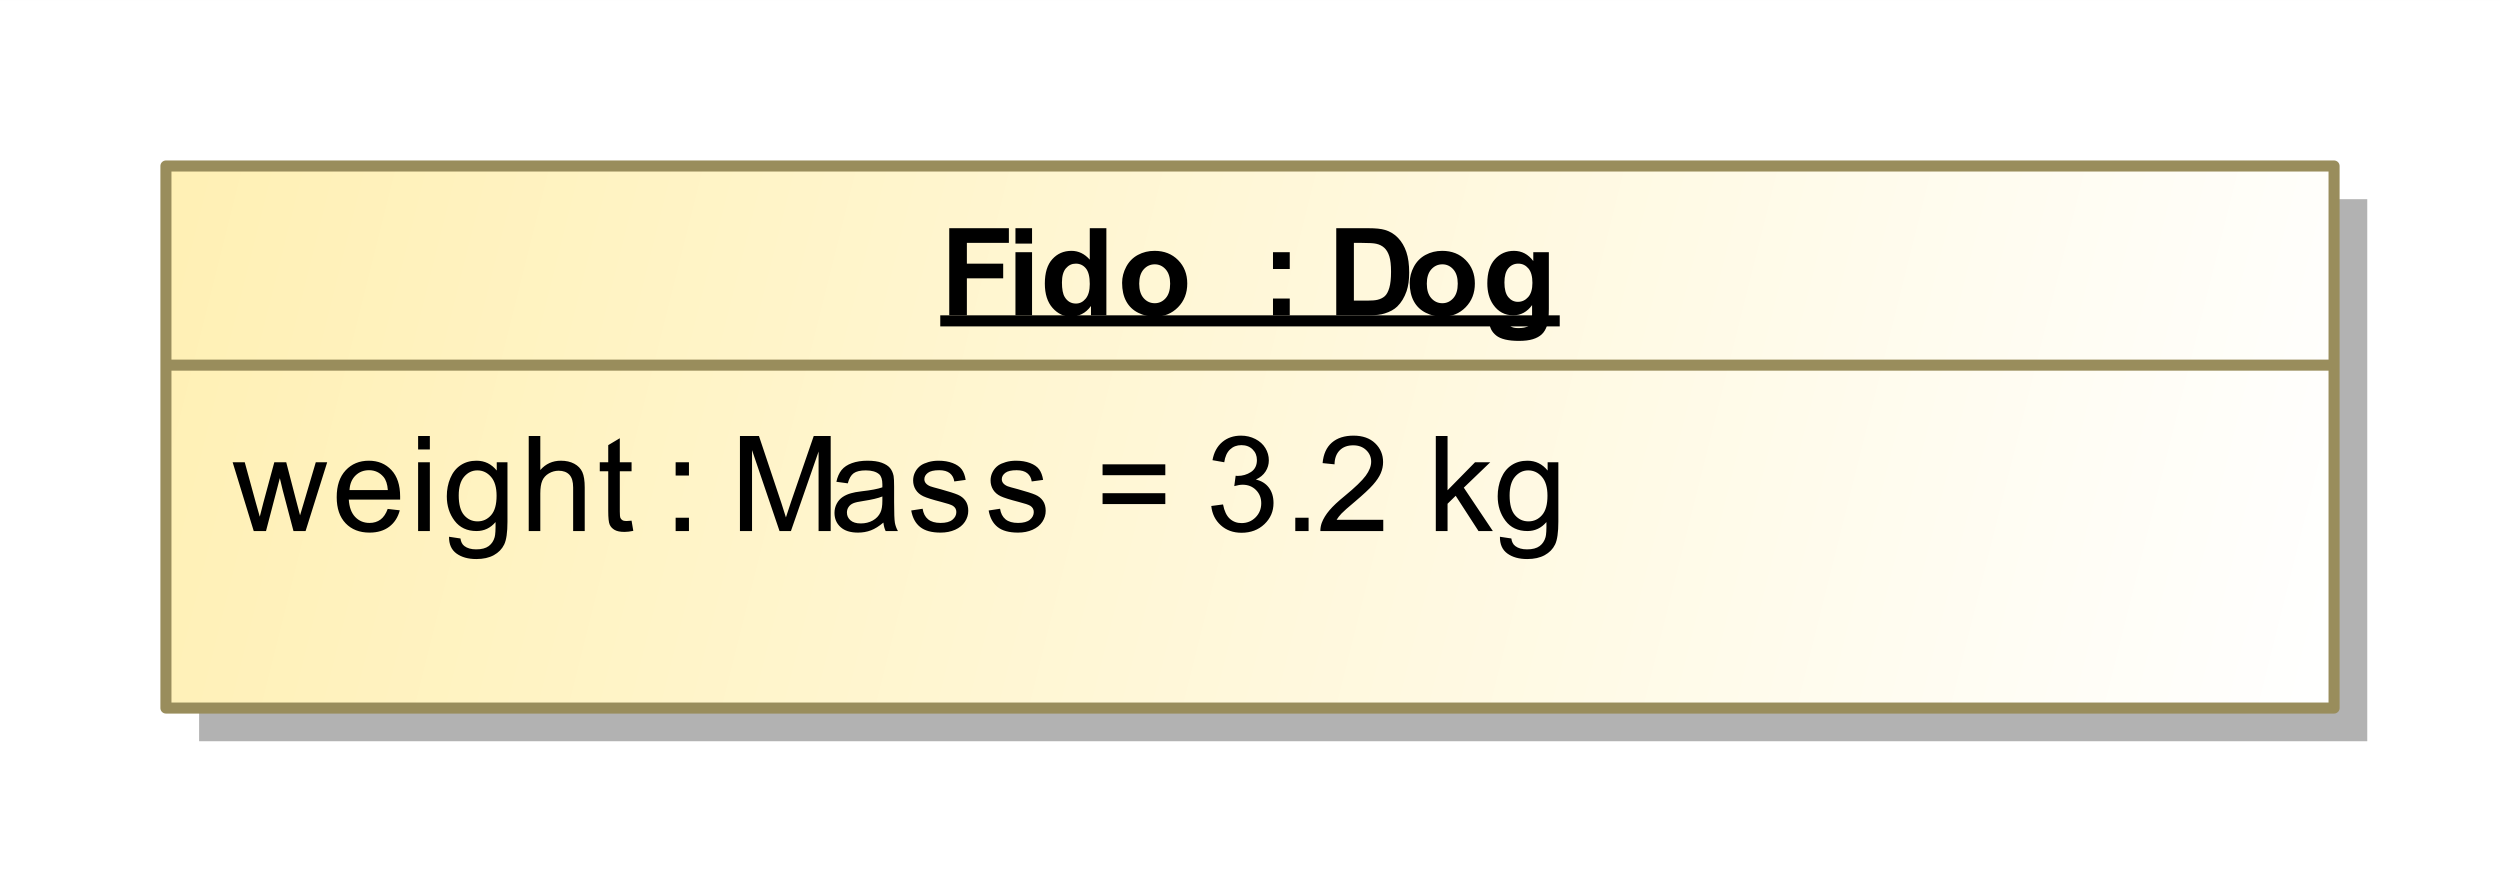
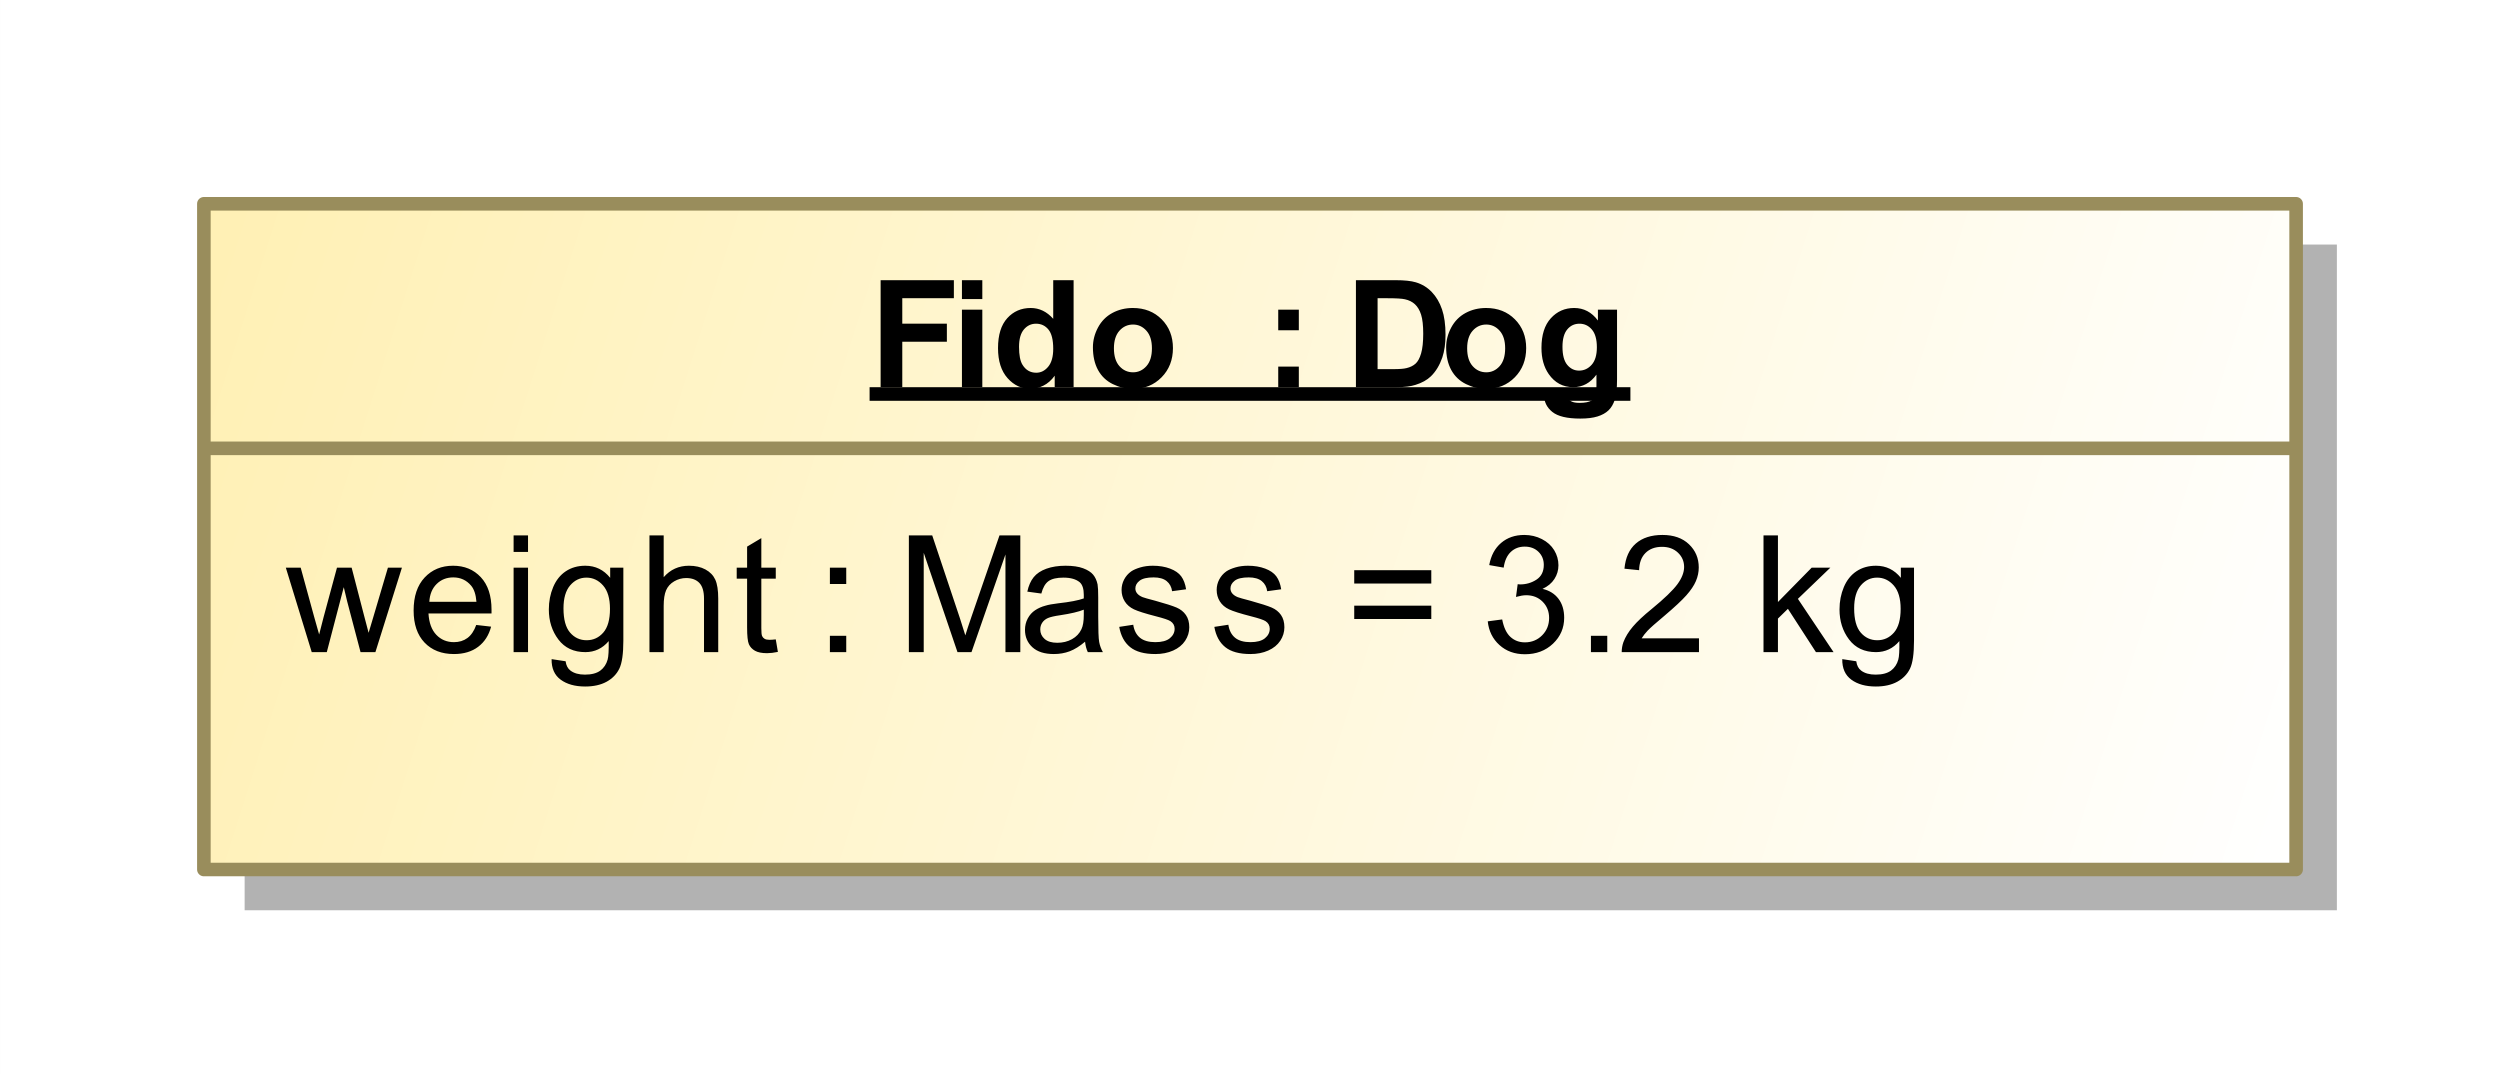
- <svg xmlns="http://www.w3.org/2000/svg" fill-opacity="1" color-rendering="auto" color-interpolation="auto" text-rendering="auto" stroke="black" stroke-linecap="square" width="2.354in" stroke-miterlimit="10" shape-rendering="auto" stroke-opacity="1" fill="black" stroke-dasharray="none" font-weight="normal" stroke-width="1" viewBox="0 0 226 79" height="0.823in" font-family="'Arial'" font-style="normal" stroke-linejoin="miter" font-size="12" stroke-dashoffset="0" image-rendering="auto">
+ <svg xmlns="http://www.w3.org/2000/svg" fill-opacity="1" color-rendering="auto" color-interpolation="auto" text-rendering="auto" stroke="black" stroke-linecap="square" width="1.917in" stroke-miterlimit="10" shape-rendering="auto" stroke-opacity="1" fill="black" stroke-dasharray="none" font-weight="normal" stroke-width="1" viewBox="0 0 184 79" height="0.823in" font-family="'Arial'" font-style="normal" stroke-linejoin="miter" font-size="12" stroke-dashoffset="0" image-rendering="auto">
  <defs id="genericDefs" />
  <g>
    <defs id="defs1">
-       <linearGradient x1="21" gradientUnits="userSpaceOnUse" x2="217" y1="21" y2="70" id="linearGradient1" spreadMethod="pad">
+       <linearGradient x1="21" gradientUnits="userSpaceOnUse" x2="175" y1="21" y2="70" id="linearGradient1" spreadMethod="pad">
        <stop stop-opacity="1" stop-color="rgb(255,240,180)" offset="0%" />
        <stop stop-opacity="1" stop-color="white" offset="100%" />
      </linearGradient>
      <clipPath clipPathUnits="userSpaceOnUse" id="clipPath1">
-         <path d="M0 0 L232 0 L232 85 L0 85 L0 0 Z" />
+         <path d="M0 0 L190 0 L190 85 L0 85 L0 0 Z" />
      </clipPath>
      <clipPath clipPathUnits="userSpaceOnUse" id="clipPath2">
-         <path d="M6 6 L238 6 L238 91 L6 91 L6 6 Z" />
+         <path d="M6 6 L196 6 L196 91 L6 91 L6 6 Z" />
      </clipPath>
    </defs>
    <g fill="white" stroke="white">
-       <rect x="0" width="232" height="85" y="0" clip-path="url(#clipPath1)" stroke="none" />
-       <rect x="24" y="24" transform="translate(-6,-6)" clip-path="url(#clipPath2)" fill="rgb(178,178,178)" width="196" text-rendering="geometricPrecision" height="49" stroke="none" />
-       <rect x="21" y="21" transform="translate(-6,-6)" clip-path="url(#clipPath2)" fill="url(#linearGradient1)" width="196" text-rendering="geometricPrecision" height="49" stroke="none" />
+       <rect x="0" width="190" height="85" y="0" clip-path="url(#clipPath1)" stroke="none" />
+       <rect x="24" y="24" transform="translate(-6,-6)" clip-path="url(#clipPath2)" fill="rgb(178,178,178)" width="154" text-rendering="geometricPrecision" height="49" stroke="none" />
+       <rect x="21" y="21" transform="translate(-6,-6)" clip-path="url(#clipPath2)" fill="url(#linearGradient1)" width="154" text-rendering="geometricPrecision" height="49" stroke="none" />
    </g>
    <g fill="rgb(153,141,92)" text-rendering="geometricPrecision" transform="translate(-6,-6)" stroke-linecap="butt" stroke="rgb(153,141,92)" stroke-linejoin="round">
-       <rect fill="none" x="21" width="196" height="49" y="21" clip-path="url(#clipPath2)" />
-       <line y2="39" fill="none" x1="21" clip-path="url(#clipPath2)" x2="217" y1="39" />
+       <rect fill="none" x="21" width="154" height="49" y="21" clip-path="url(#clipPath2)" />
+       <line y2="39" fill="none" x1="21" clip-path="url(#clipPath2)" x2="175" y1="39" />
      <path fill="black" text-rendering="optimizeLegibility" d="M28.938 54 L27.031 47.781 L28.125 47.781 L29.109 51.375 L29.484 52.703 Q29.516 52.609 29.812 51.422 L30.797 47.781 L31.875 47.781 L32.812 51.391 L33.125 52.578 L33.484 51.375 L34.547 47.781 L35.578 47.781 L33.625 54 L32.531 54 L31.547 50.266 L31.297 49.219 L30.047 54 L28.938 54 ZM41.047 52 L42.141 52.125 Q41.891 53.078 41.188 53.609 Q40.484 54.141 39.406 54.141 Q38.047 54.141 37.242 53.297 Q36.438 52.453 36.438 50.938 Q36.438 49.375 37.25 48.508 Q38.062 47.641 39.344 47.641 Q40.594 47.641 41.383 48.484 Q42.172 49.328 42.172 50.875 Q42.172 50.969 42.172 51.156 L37.531 51.156 Q37.594 52.188 38.109 52.727 Q38.625 53.266 39.406 53.266 Q39.984 53.266 40.398 52.961 Q40.812 52.656 41.047 52 ZM37.594 50.297 L41.062 50.297 Q41 49.5 40.672 49.109 Q40.156 48.5 39.359 48.5 Q38.625 48.5 38.133 48.984 Q37.641 49.469 37.594 50.297 ZM43.797 46.625 L43.797 45.406 L44.859 45.406 L44.859 46.625 L43.797 46.625 ZM43.797 54 L43.797 47.781 L44.859 47.781 L44.859 54 L43.797 54 ZM46.594 54.516 L47.625 54.672 Q47.688 55.141 47.984 55.359 Q48.375 55.656 49.047 55.656 Q49.781 55.656 50.18 55.359 Q50.578 55.062 50.719 54.547 Q50.812 54.219 50.797 53.188 Q50.109 54 49.078 54 Q47.797 54 47.094 53.07 Q46.391 52.141 46.391 50.859 Q46.391 49.969 46.711 49.211 Q47.031 48.453 47.641 48.047 Q48.25 47.641 49.078 47.641 Q50.188 47.641 50.906 48.531 L50.906 47.781 L51.875 47.781 L51.875 53.156 Q51.875 54.609 51.578 55.219 Q51.281 55.828 50.641 56.18 Q50 56.531 49.062 56.531 Q47.953 56.531 47.266 56.031 Q46.578 55.531 46.594 54.516 ZM47.469 50.781 Q47.469 52 47.953 52.562 Q48.438 53.125 49.172 53.125 Q49.906 53.125 50.398 52.562 Q50.891 52 50.891 50.812 Q50.891 49.672 50.383 49.094 Q49.875 48.516 49.156 48.516 Q48.453 48.516 47.961 49.086 Q47.469 49.656 47.469 50.781 ZM53.797 54 L53.797 45.406 L54.844 45.406 L54.844 48.484 Q55.578 47.641 56.703 47.641 Q57.406 47.641 57.914 47.914 Q58.422 48.188 58.641 48.664 Q58.859 49.141 58.859 50.062 L58.859 54 L57.812 54 L57.812 50.062 Q57.812 49.266 57.469 48.906 Q57.125 48.547 56.5 48.547 Q56.031 48.547 55.617 48.789 Q55.203 49.031 55.023 49.445 Q54.844 49.859 54.844 50.594 L54.844 54 L53.797 54 ZM63.094 53.062 L63.25 53.984 Q62.797 54.078 62.453 54.078 Q61.875 54.078 61.562 53.898 Q61.25 53.719 61.117 53.422 Q60.984 53.125 60.984 52.172 L60.984 48.594 L60.219 48.594 L60.219 47.781 L60.984 47.781 L60.984 46.234 L62.031 45.609 L62.031 47.781 L63.094 47.781 L63.094 48.594 L62.031 48.594 L62.031 52.234 Q62.031 52.688 62.086 52.812 Q62.141 52.938 62.266 53.016 Q62.391 53.094 62.625 53.094 Q62.812 53.094 63.094 53.062 ZM67.078 48.984 L67.078 47.781 L68.281 47.781 L68.281 48.984 L67.078 48.984 ZM67.078 54 L67.078 52.797 L68.281 52.797 L68.281 54 L67.078 54 ZM72.891 54 L72.891 45.406 L74.609 45.406 L76.641 51.484 Q76.922 52.344 77.047 52.766 Q77.188 52.297 77.5 51.391 L79.562 45.406 L81.094 45.406 L81.094 54 L80 54 L80 46.812 L77.5 54 L76.469 54 L73.984 46.688 L73.984 54 L72.891 54 ZM85.859 53.234 Q85.266 53.734 84.727 53.938 Q84.188 54.141 83.562 54.141 Q82.531 54.141 81.984 53.641 Q81.438 53.141 81.438 52.359 Q81.438 51.906 81.641 51.523 Q81.844 51.141 82.188 50.914 Q82.531 50.688 82.953 50.578 Q83.25 50.484 83.891 50.406 Q85.156 50.266 85.766 50.047 Q85.766 49.828 85.766 49.781 Q85.766 49.125 85.469 48.859 Q85.062 48.516 84.266 48.516 Q83.531 48.516 83.172 48.773 Q82.812 49.031 82.641 49.688 L81.609 49.547 Q81.75 48.891 82.078 48.484 Q82.406 48.078 83.016 47.859 Q83.625 47.641 84.422 47.641 Q85.219 47.641 85.719 47.828 Q86.219 48.016 86.453 48.297 Q86.688 48.578 86.781 49.016 Q86.828 49.281 86.828 49.984 L86.828 51.391 Q86.828 52.859 86.898 53.25 Q86.969 53.641 87.172 54 L86.062 54 Q85.906 53.672 85.859 53.234 ZM85.766 50.875 Q85.188 51.109 84.047 51.281 Q83.391 51.375 83.125 51.492 Q82.859 51.609 82.711 51.828 Q82.562 52.047 82.562 52.328 Q82.562 52.75 82.883 53.031 Q83.203 53.312 83.812 53.312 Q84.422 53.312 84.898 53.047 Q85.375 52.781 85.594 52.312 Q85.766 51.953 85.766 51.266 L85.766 50.875 ZM88.375 52.141 L89.406 51.984 Q89.5 52.609 89.898 52.938 Q90.297 53.266 91.031 53.266 Q91.75 53.266 92.102 52.977 Q92.453 52.688 92.453 52.281 Q92.453 51.922 92.141 51.719 Q91.922 51.578 91.062 51.359 Q89.906 51.062 89.461 50.852 Q89.016 50.641 88.781 50.266 Q88.547 49.891 88.547 49.422 Q88.547 49.016 88.734 48.656 Q88.922 48.297 89.25 48.062 Q89.5 47.891 89.922 47.766 Q90.344 47.641 90.844 47.641 Q91.562 47.641 92.117 47.852 Q92.672 48.062 92.938 48.422 Q93.203 48.781 93.297 49.375 L92.266 49.516 Q92.203 49.047 91.867 48.773 Q91.531 48.5 90.906 48.5 Q90.188 48.5 89.875 48.742 Q89.562 48.984 89.562 49.312 Q89.562 49.516 89.688 49.672 Q89.828 49.844 90.094 49.953 Q90.25 50.016 91.031 50.219 Q92.156 50.531 92.594 50.719 Q93.031 50.906 93.281 51.266 Q93.531 51.625 93.531 52.172 Q93.531 52.703 93.227 53.164 Q92.922 53.625 92.344 53.883 Q91.766 54.141 91.031 54.141 Q89.812 54.141 89.18 53.633 Q88.547 53.125 88.375 52.141 ZM95.375 52.141 L96.406 51.984 Q96.5 52.609 96.898 52.938 Q97.297 53.266 98.031 53.266 Q98.75 53.266 99.102 52.977 Q99.453 52.688 99.453 52.281 Q99.453 51.922 99.141 51.719 Q98.922 51.578 98.062 51.359 Q96.906 51.062 96.461 50.852 Q96.016 50.641 95.781 50.266 Q95.547 49.891 95.547 49.422 Q95.547 49.016 95.734 48.656 Q95.922 48.297 96.25 48.062 Q96.5 47.891 96.922 47.766 Q97.344 47.641 97.844 47.641 Q98.562 47.641 99.117 47.852 Q99.672 48.062 99.938 48.422 Q100.203 48.781 100.297 49.375 L99.266 49.516 Q99.203 49.047 98.867 48.773 Q98.531 48.5 97.906 48.5 Q97.188 48.5 96.875 48.742 Q96.562 48.984 96.562 49.312 Q96.562 49.516 96.688 49.672 Q96.828 49.844 97.094 49.953 Q97.25 50.016 98.031 50.219 Q99.156 50.531 99.594 50.719 Q100.031 50.906 100.281 51.266 Q100.531 51.625 100.531 52.172 Q100.531 52.703 100.227 53.164 Q99.922 53.625 99.344 53.883 Q98.766 54.141 98.031 54.141 Q96.812 54.141 96.18 53.633 Q95.547 53.125 95.375 52.141 ZM111.344 48.953 L105.672 48.953 L105.672 47.969 L111.344 47.969 L111.344 48.953 ZM111.344 51.562 L105.672 51.562 L105.672 50.578 L111.344 50.578 L111.344 51.562 ZM115.5 51.734 L116.562 51.594 Q116.734 52.484 117.172 52.883 Q117.609 53.281 118.234 53.281 Q118.984 53.281 119.5 52.766 Q120.016 52.25 120.016 51.484 Q120.016 50.766 119.539 50.289 Q119.062 49.812 118.328 49.812 Q118.031 49.812 117.578 49.938 L117.703 49 Q117.812 49.016 117.875 49.016 Q118.547 49.016 119.086 48.664 Q119.625 48.312 119.625 47.578 Q119.625 47 119.234 46.617 Q118.844 46.234 118.219 46.234 Q117.609 46.234 117.195 46.625 Q116.781 47.016 116.672 47.781 L115.609 47.594 Q115.797 46.547 116.484 45.961 Q117.172 45.375 118.188 45.375 Q118.891 45.375 119.484 45.68 Q120.078 45.984 120.391 46.5 Q120.703 47.016 120.703 47.609 Q120.703 48.156 120.406 48.617 Q120.109 49.078 119.531 49.344 Q120.281 49.516 120.703 50.07 Q121.125 50.625 121.125 51.469 Q121.125 52.594 120.305 53.375 Q119.484 54.156 118.234 54.156 Q117.109 54.156 116.359 53.477 Q115.609 52.797 115.5 51.734 ZM123.094 54 L123.094 52.797 L124.297 52.797 L124.297 54 L123.094 54 ZM131.047 52.984 L131.047 54 L125.359 54 Q125.359 53.625 125.484 53.266 Q125.703 52.688 126.18 52.125 Q126.656 51.562 127.562 50.828 Q128.969 49.672 129.461 49 Q129.953 48.328 129.953 47.734 Q129.953 47.109 129.5 46.68 Q129.047 46.25 128.328 46.25 Q127.562 46.25 127.109 46.703 Q126.656 47.156 126.641 47.969 L125.562 47.859 Q125.672 46.641 126.398 46.008 Q127.125 45.375 128.359 45.375 Q129.594 45.375 130.312 46.062 Q131.031 46.75 131.031 47.766 Q131.031 48.281 130.82 48.773 Q130.609 49.266 130.117 49.82 Q129.625 50.375 128.5 51.328 Q127.547 52.125 127.273 52.414 Q127 52.703 126.828 52.984 L131.047 52.984 ZM135.797 54 L135.797 45.406 L136.859 45.406 L136.859 50.312 L139.344 47.781 L140.719 47.781 L138.328 50.078 L140.953 54 L139.656 54 L137.594 50.812 L136.859 51.531 L136.859 54 L135.797 54 ZM141.594 54.516 L142.625 54.672 Q142.688 55.141 142.984 55.359 Q143.375 55.656 144.047 55.656 Q144.781 55.656 145.18 55.359 Q145.578 55.062 145.719 54.547 Q145.812 54.219 145.797 53.188 Q145.109 54 144.078 54 Q142.797 54 142.094 53.07 Q141.391 52.141 141.391 50.859 Q141.391 49.969 141.711 49.211 Q142.031 48.453 142.641 48.047 Q143.25 47.641 144.078 47.641 Q145.188 47.641 145.906 48.531 L145.906 47.781 L146.875 47.781 L146.875 53.156 Q146.875 54.609 146.578 55.219 Q146.281 55.828 145.641 56.18 Q145 56.531 144.062 56.531 Q142.953 56.531 142.266 56.031 Q141.578 55.531 141.594 54.516 ZM142.469 50.781 Q142.469 52 142.953 52.562 Q143.438 53.125 144.172 53.125 Q144.906 53.125 145.398 52.562 Q145.891 52 145.891 50.812 Q145.891 49.672 145.383 49.094 Q144.875 48.516 144.156 48.516 Q143.453 48.516 142.961 49.086 Q142.469 49.656 142.469 50.781 Z" clip-path="url(#clipPath2)" stroke="none" />
-       <path fill="black" d="M91.812 34.498 L91.812 26.623 L97.203 26.623 L97.203 27.951 L93.406 27.951 L93.406 29.826 L96.688 29.826 L96.688 31.154 L93.406 31.154 L93.406 34.498 L91.812 34.498 ZM97.797 28.013 L97.797 26.623 L99.297 26.623 L99.297 28.013 L97.797 28.013 ZM97.797 34.498 L97.797 28.795 L99.297 28.795 L99.297 34.498 L97.797 34.498 ZM106.016 34.498 L104.625 34.498 L104.625 33.654 Q104.266 34.154 103.789 34.388 Q103.312 34.623 102.844 34.623 Q101.859 34.623 101.156 33.834 Q100.453 33.045 100.453 31.623 Q100.453 30.17 101.133 29.42 Q101.812 28.67 102.859 28.67 Q103.812 28.67 104.516 29.467 L104.516 26.623 L106.016 26.623 L106.016 34.498 ZM102 31.529 Q102 32.435 102.25 32.842 Q102.609 33.435 103.266 33.435 Q103.781 33.435 104.148 32.99 Q104.516 32.545 104.516 31.67 Q104.516 30.685 104.164 30.256 Q103.812 29.826 103.25 29.826 Q102.719 29.826 102.359 30.248 Q102 30.67 102 31.529 ZM107.438 31.56 Q107.438 30.81 107.812 30.107 Q108.188 29.404 108.867 29.037 Q109.547 28.67 110.375 28.67 Q111.672 28.67 112.5 29.506 Q113.328 30.342 113.328 31.623 Q113.328 32.92 112.492 33.771 Q111.656 34.623 110.391 34.623 Q109.609 34.623 108.898 34.271 Q108.188 33.92 107.812 33.232 Q107.438 32.545 107.438 31.56 ZM108.984 31.638 Q108.984 32.498 109.391 32.951 Q109.797 33.404 110.391 33.404 Q110.969 33.404 111.375 32.951 Q111.781 32.498 111.781 31.638 Q111.781 30.795 111.375 30.342 Q110.969 29.888 110.391 29.888 Q109.797 29.888 109.391 30.342 Q108.984 30.795 108.984 31.638 ZM121.078 30.31 L121.078 28.795 L122.594 28.795 L122.594 30.31 L121.078 30.31 ZM121.078 34.498 L121.078 32.982 L122.594 32.982 L122.594 34.498 L121.078 34.498 ZM126.797 26.623 L129.703 26.623 Q130.688 26.623 131.203 26.779 Q131.891 26.982 132.383 27.498 Q132.875 28.013 133.133 28.771 Q133.391 29.529 133.391 30.638 Q133.391 31.607 133.156 32.31 Q132.859 33.17 132.312 33.701 Q131.891 34.107 131.188 34.326 Q130.672 34.498 129.781 34.498 L126.797 34.498 L126.797 26.623 ZM128.391 27.951 L128.391 33.17 L129.578 33.17 Q130.234 33.17 130.531 33.092 Q130.922 32.998 131.18 32.771 Q131.438 32.545 131.594 32.013 Q131.75 31.482 131.75 30.56 Q131.75 29.654 131.594 29.162 Q131.438 28.67 131.141 28.396 Q130.844 28.123 130.406 28.029 Q130.078 27.951 129.094 27.951 L128.391 27.951 ZM133.438 31.56 Q133.438 30.81 133.812 30.107 Q134.188 29.404 134.867 29.037 Q135.547 28.67 136.375 28.67 Q137.672 28.67 138.5 29.506 Q139.328 30.342 139.328 31.623 Q139.328 32.92 138.492 33.771 Q137.656 34.623 136.391 34.623 Q135.609 34.623 134.898 34.271 Q134.188 33.92 133.812 33.232 Q133.438 32.545 133.438 31.56 ZM134.984 31.638 Q134.984 32.498 135.391 32.951 Q135.797 33.404 136.391 33.404 Q136.969 33.404 137.375 32.951 Q137.781 32.498 137.781 31.638 Q137.781 30.795 137.375 30.342 Q136.969 29.888 136.391 29.888 Q135.797 29.888 135.391 30.342 Q134.984 30.795 134.984 31.638 ZM140.656 34.873 L142.375 35.076 Q142.422 35.388 142.578 35.498 Q142.781 35.654 143.25 35.654 Q143.844 35.654 144.141 35.482 Q144.328 35.357 144.438 35.107 Q144.5 34.904 144.5 34.404 L144.5 33.576 Q143.828 34.498 142.797 34.498 Q141.656 34.498 140.984 33.529 Q140.453 32.763 140.453 31.607 Q140.453 30.185 141.141 29.427 Q141.828 28.67 142.859 28.67 Q143.922 28.67 144.609 29.592 L144.609 28.795 L146.016 28.795 L146.016 33.92 Q146.016 34.92 145.852 35.42 Q145.688 35.92 145.383 36.209 Q145.078 36.498 144.578 36.654 Q144.078 36.81 143.312 36.81 Q141.859 36.81 141.25 36.318 Q140.641 35.826 140.641 35.06 Q140.641 34.982 140.656 34.873 ZM142 31.529 Q142 32.435 142.352 32.857 Q142.703 33.279 143.219 33.279 Q143.766 33.279 144.148 32.849 Q144.531 32.42 144.531 31.56 Q144.531 30.685 144.164 30.256 Q143.797 29.826 143.25 29.826 Q142.703 29.826 142.352 30.248 Q142 30.67 142 31.529 Z" clip-path="url(#clipPath2)" stroke="none" />
-       <line clip-path="url(#clipPath2)" fill="none" x1="91" x2="147" y1="35" y2="35" stroke="black" />
-       <line clip-path="url(#clipPath2)" fill="none" x1="147" x2="147" y1="35" y2="35" stroke="black" />
+       <path fill="black" d="M70.812 34.498 L70.812 26.623 L76.203 26.623 L76.203 27.951 L72.406 27.951 L72.406 29.826 L75.688 29.826 L75.688 31.154 L72.406 31.154 L72.406 34.498 L70.812 34.498 ZM76.797 28.013 L76.797 26.623 L78.297 26.623 L78.297 28.013 L76.797 28.013 ZM76.797 34.498 L76.797 28.795 L78.297 28.795 L78.297 34.498 L76.797 34.498 ZM85.016 34.498 L83.625 34.498 L83.625 33.654 Q83.266 34.154 82.789 34.388 Q82.312 34.623 81.844 34.623 Q80.859 34.623 80.156 33.834 Q79.453 33.045 79.453 31.623 Q79.453 30.17 80.133 29.42 Q80.812 28.67 81.859 28.67 Q82.812 28.67 83.516 29.467 L83.516 26.623 L85.016 26.623 L85.016 34.498 ZM81 31.529 Q81 32.435 81.25 32.842 Q81.609 33.435 82.266 33.435 Q82.781 33.435 83.148 32.99 Q83.516 32.545 83.516 31.67 Q83.516 30.685 83.164 30.256 Q82.812 29.826 82.25 29.826 Q81.719 29.826 81.359 30.248 Q81 30.67 81 31.529 ZM86.438 31.56 Q86.438 30.81 86.812 30.107 Q87.188 29.404 87.867 29.037 Q88.547 28.67 89.375 28.67 Q90.672 28.67 91.5 29.506 Q92.328 30.342 92.328 31.623 Q92.328 32.92 91.492 33.771 Q90.656 34.623 89.391 34.623 Q88.609 34.623 87.898 34.271 Q87.188 33.92 86.812 33.232 Q86.438 32.545 86.438 31.56 ZM87.984 31.638 Q87.984 32.498 88.391 32.951 Q88.797 33.404 89.391 33.404 Q89.969 33.404 90.375 32.951 Q90.781 32.498 90.781 31.638 Q90.781 30.795 90.375 30.342 Q89.969 29.888 89.391 29.888 Q88.797 29.888 88.391 30.342 Q87.984 30.795 87.984 31.638 ZM100.078 30.31 L100.078 28.795 L101.594 28.795 L101.594 30.31 L100.078 30.31 ZM100.078 34.498 L100.078 32.982 L101.594 32.982 L101.594 34.498 L100.078 34.498 ZM105.797 26.623 L108.703 26.623 Q109.688 26.623 110.203 26.779 Q110.891 26.982 111.383 27.498 Q111.875 28.013 112.133 28.771 Q112.391 29.529 112.391 30.638 Q112.391 31.607 112.156 32.31 Q111.859 33.17 111.312 33.701 Q110.891 34.107 110.188 34.326 Q109.672 34.498 108.781 34.498 L105.797 34.498 L105.797 26.623 ZM107.391 27.951 L107.391 33.17 L108.578 33.17 Q109.234 33.17 109.531 33.092 Q109.922 32.998 110.18 32.771 Q110.438 32.545 110.594 32.013 Q110.75 31.482 110.75 30.56 Q110.75 29.654 110.594 29.162 Q110.438 28.67 110.141 28.396 Q109.844 28.123 109.406 28.029 Q109.078 27.951 108.094 27.951 L107.391 27.951 ZM112.438 31.56 Q112.438 30.81 112.812 30.107 Q113.188 29.404 113.867 29.037 Q114.547 28.67 115.375 28.67 Q116.672 28.67 117.5 29.506 Q118.328 30.342 118.328 31.623 Q118.328 32.92 117.492 33.771 Q116.656 34.623 115.391 34.623 Q114.609 34.623 113.898 34.271 Q113.188 33.92 112.812 33.232 Q112.438 32.545 112.438 31.56 ZM113.984 31.638 Q113.984 32.498 114.391 32.951 Q114.797 33.404 115.391 33.404 Q115.969 33.404 116.375 32.951 Q116.781 32.498 116.781 31.638 Q116.781 30.795 116.375 30.342 Q115.969 29.888 115.391 29.888 Q114.797 29.888 114.391 30.342 Q113.984 30.795 113.984 31.638 ZM119.656 34.873 L121.375 35.076 Q121.422 35.388 121.578 35.498 Q121.781 35.654 122.25 35.654 Q122.844 35.654 123.141 35.482 Q123.328 35.357 123.438 35.107 Q123.5 34.904 123.5 34.404 L123.5 33.576 Q122.828 34.498 121.797 34.498 Q120.656 34.498 119.984 33.529 Q119.453 32.763 119.453 31.607 Q119.453 30.185 120.141 29.427 Q120.828 28.67 121.859 28.67 Q122.922 28.67 123.609 29.592 L123.609 28.795 L125.016 28.795 L125.016 33.92 Q125.016 34.92 124.852 35.42 Q124.688 35.92 124.383 36.209 Q124.078 36.498 123.578 36.654 Q123.078 36.81 122.312 36.81 Q120.859 36.81 120.25 36.318 Q119.641 35.826 119.641 35.06 Q119.641 34.982 119.656 34.873 ZM121 31.529 Q121 32.435 121.352 32.857 Q121.703 33.279 122.219 33.279 Q122.766 33.279 123.148 32.849 Q123.531 32.42 123.531 31.56 Q123.531 30.685 123.164 30.256 Q122.797 29.826 122.25 29.826 Q121.703 29.826 121.352 30.248 Q121 30.67 121 31.529 Z" clip-path="url(#clipPath2)" stroke="none" />
+       <line clip-path="url(#clipPath2)" fill="none" x1="70" x2="126" y1="35" y2="35" stroke="black" />
+       <line clip-path="url(#clipPath2)" fill="none" x1="126" x2="126" y1="35" y2="35" stroke="black" />
    </g>
  </g>
</svg>
